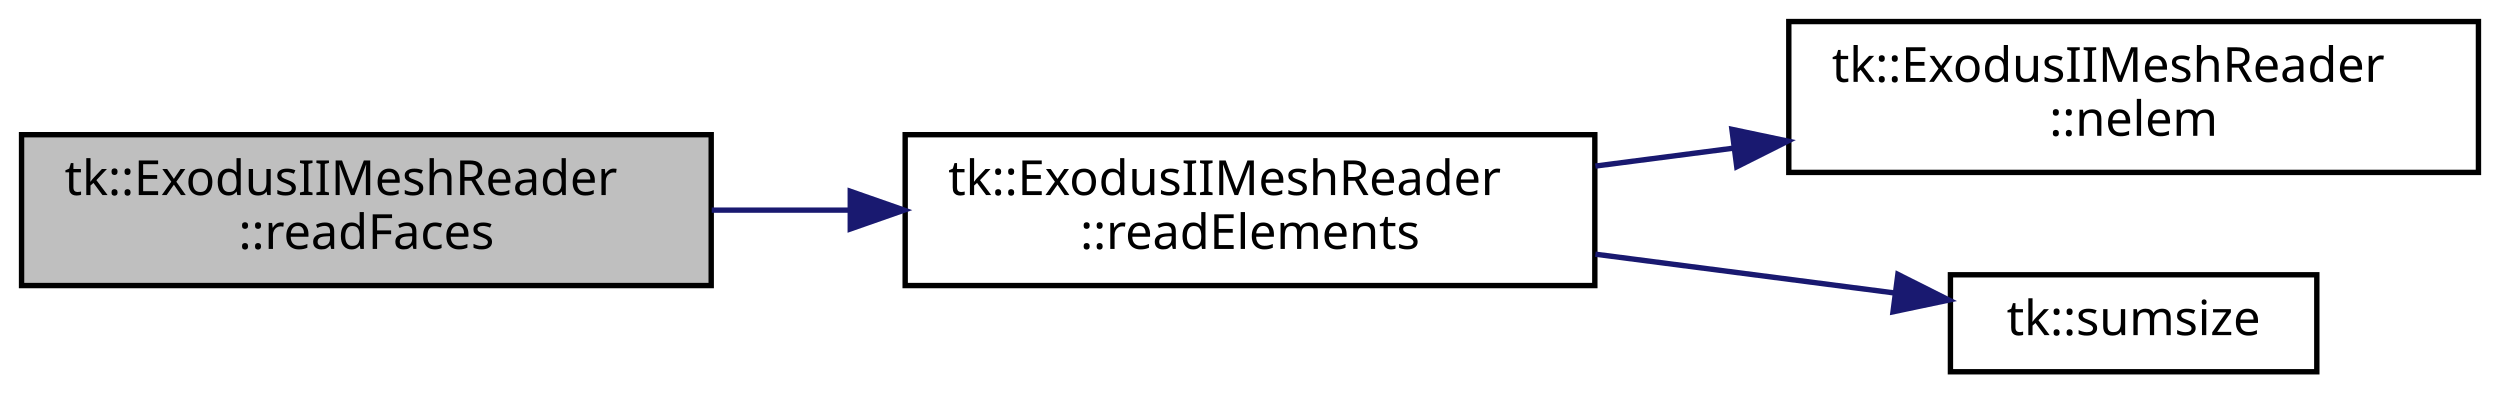
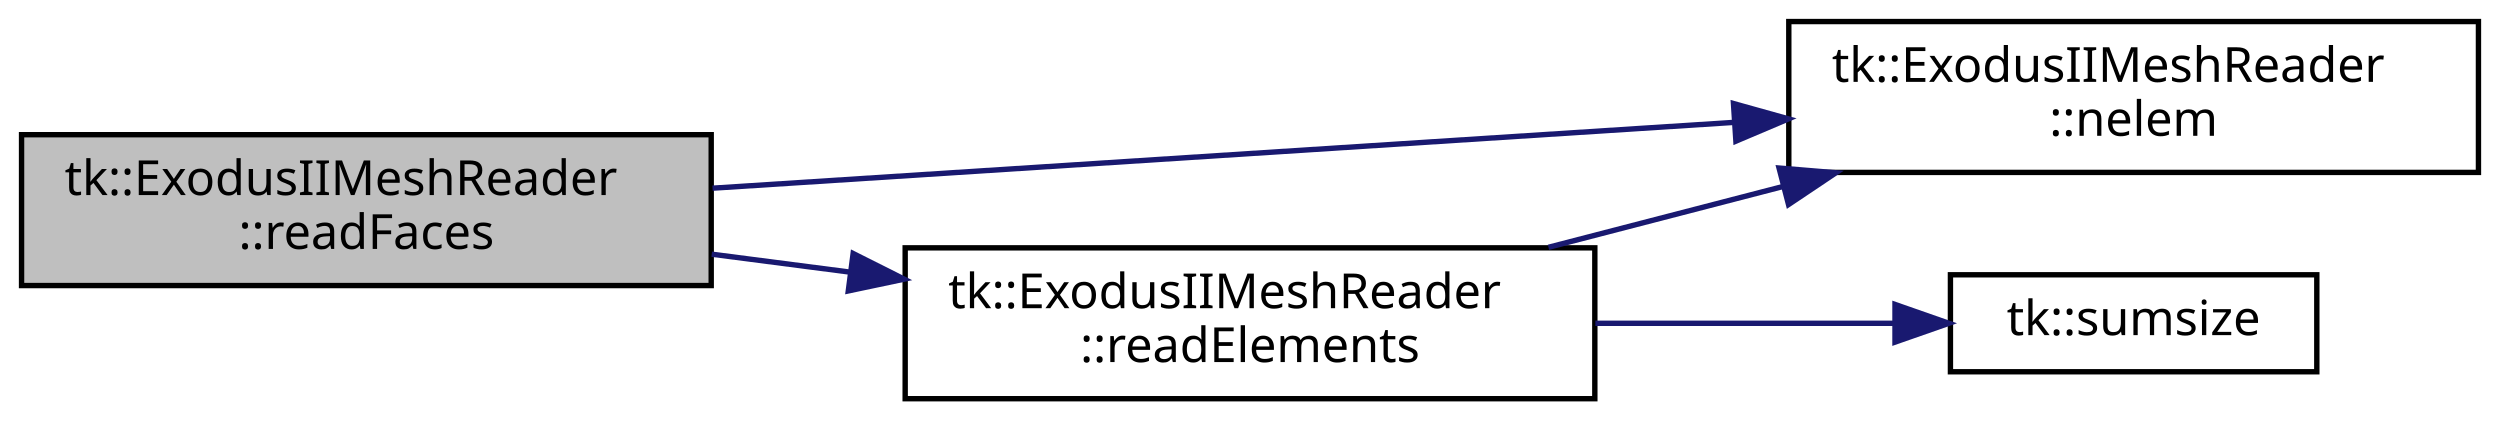
- <svg xmlns="http://www.w3.org/2000/svg" xmlns:xlink="http://www.w3.org/1999/xlink" width="464pt" height="73pt" viewBox="0.00 0.00 464.00 73.00">
-   <g id="graph0" class="graph" transform="scale(1 1) rotate(0) translate(4 69)">
+ <svg xmlns="http://www.w3.org/2000/svg" xmlns:xlink="http://www.w3.org/1999/xlink" width="464pt" height="78pt" viewBox="0.00 0.00 464.00 78.00">
+   <g id="graph0" class="graph" transform="scale(1 1) rotate(0) translate(4 74)">
    <g id="node1" class="node">
-       <polygon fill="#bfbfbf" stroke="black" points="0,-16 0,-44 128,-44 128,-16 0,-16" />
-       <text text-anchor="start" x="8" y="-32.8" font-family="sans-serif" font-size="9.00">tk::ExodusIIMeshReader</text>
-       <text text-anchor="middle" x="64" y="-22.8" font-family="sans-serif" font-size="9.00">::readFaces</text>
+       <polygon fill="#bfbfbf" stroke="black" points="0,-21 0,-49 128,-49 128,-21 0,-21" />
+       <text text-anchor="start" x="8" y="-37.8" font-family="sans-serif" font-size="9.00">tk::ExodusIIMeshReader</text>
+       <text text-anchor="middle" x="64" y="-27.8" font-family="sans-serif" font-size="9.00">::readFaces</text>
    </g>
    <g id="node2" class="node">
      <g id="a_node2">
-         <a xlink:href="classtk_1_1_exodus_i_i_mesh_reader.html#a959295e71f5409dc16222ed4caed939d" target="_top" xlink:title="Read element connectivity of a number of mesh cells from file. ">
-           <polygon fill="none" stroke="black" points="164,-16 164,-44 292,-44 292,-16 164,-16" />
-           <text text-anchor="start" x="172" y="-32.8" font-family="sans-serif" font-size="9.00">tk::ExodusIIMeshReader</text>
-           <text text-anchor="middle" x="228" y="-22.8" font-family="sans-serif" font-size="9.00">::readElements</text>
+         <a xlink:href="classtk_1_1_exodus_i_i_mesh_reader.html#aa5dac77b5c3139795822df7ab406fff5" target="_top" xlink:title="Return number of elements in a mesh block in the ExodusII file. ">
+           <polygon fill="none" stroke="black" points="328,-42 328,-70 456,-70 456,-42 328,-42" />
+           <text text-anchor="start" x="336" y="-58.8" font-family="sans-serif" font-size="9.00">tk::ExodusIIMeshReader</text>
+           <text text-anchor="middle" x="392" y="-48.8" font-family="sans-serif" font-size="9.00">::nelem</text>
        </a>
      </g>
    </g>
    <g id="edge1" class="edge">
-       <path fill="none" stroke="midnightblue" d="M128.097,-30C136.435,-30 145.038,-30 153.53,-30" />
-       <polygon fill="midnightblue" stroke="midnightblue" points="153.808,-33.5 163.808,-30 153.808,-26.5 153.808,-33.5" />
+       <path fill="none" stroke="midnightblue" d="M128.243,-39.074C182.566,-42.573 260.909,-47.62 317.907,-51.292" />
+       <polygon fill="midnightblue" stroke="midnightblue" points="317.729,-54.787 327.933,-51.937 318.179,-47.802 317.729,-54.787" />
    </g>
    <g id="node3" class="node">
      <g id="a_node3">
-         <a xlink:href="classtk_1_1_exodus_i_i_mesh_reader.html#aa5dac77b5c3139795822df7ab406fff5" target="_top" xlink:title="Return number of elements in a mesh block in the ExodusII file. ">
-           <polygon fill="none" stroke="black" points="328,-37 328,-65 456,-65 456,-37 328,-37" />
-           <text text-anchor="start" x="336" y="-53.8" font-family="sans-serif" font-size="9.00">tk::ExodusIIMeshReader</text>
-           <text text-anchor="middle" x="392" y="-43.8" font-family="sans-serif" font-size="9.00">::nelem</text>
+         <a xlink:href="classtk_1_1_exodus_i_i_mesh_reader.html#a959295e71f5409dc16222ed4caed939d" target="_top" xlink:title="Read element connectivity of a number of mesh cells from file. ">
+           <polygon fill="none" stroke="black" points="164,-0 164,-28 292,-28 292,-0 164,-0" />
+           <text text-anchor="start" x="172" y="-16.8" font-family="sans-serif" font-size="9.00">tk::ExodusIIMeshReader</text>
+           <text text-anchor="middle" x="228" y="-6.8" font-family="sans-serif" font-size="9.00">::readElements</text>
        </a>
      </g>
    </g>
    <g id="edge2" class="edge">
-       <path fill="none" stroke="midnightblue" d="M292.097,-38.179C300.526,-39.272 309.227,-40.4 317.81,-41.512" />
-       <polygon fill="midnightblue" stroke="midnightblue" points="317.441,-44.994 327.808,-42.809 318.341,-38.052 317.441,-44.994" />
+       <path fill="none" stroke="midnightblue" d="M128.097,-26.821C136.526,-25.728 145.227,-24.6 153.81,-23.488" />
+       <polygon fill="midnightblue" stroke="midnightblue" points="154.341,-26.948 163.808,-22.192 153.441,-20.006 154.341,-26.948" />
+     </g>
+     <g id="edge3" class="edge">
+       <path fill="none" stroke="midnightblue" d="M283.394,-28.102C297.36,-31.723 312.513,-35.652 326.919,-39.386" />
+       <polygon fill="midnightblue" stroke="midnightblue" points="326.191,-42.813 336.749,-41.935 327.948,-36.037 326.191,-42.813" />
    </g>
    <g id="node4" class="node">
      <g id="a_node4">
        <a xlink:href="namespacetk.html#a0f319a47a6a5b983e161aa5f4d8f7b6c" target="_top" xlink:title="tk::sumsize">
-           <polygon fill="none" stroke="black" points="358,-0 358,-18 426,-18 426,-0 358,-0" />
-           <text text-anchor="middle" x="392" y="-6.8" font-family="sans-serif" font-size="9.00">tk::sumsize</text>
+           <polygon fill="none" stroke="black" points="358,-5 358,-23 426,-23 426,-5 358,-5" />
+           <text text-anchor="middle" x="392" y="-11.8" font-family="sans-serif" font-size="9.00">tk::sumsize</text>
        </a>
      </g>
    </g>
-     <g id="edge3" class="edge">
-       <path fill="none" stroke="midnightblue" d="M292.097,-21.821C310.637,-19.417 330.495,-16.843 347.516,-14.637" />
-       <polygon fill="midnightblue" stroke="midnightblue" points="348.243,-18.072 357.71,-13.315 347.343,-11.13 348.243,-18.072" />
+     <g id="edge4" class="edge">
+       <path fill="none" stroke="midnightblue" d="M292.097,-14C310.637,-14 330.495,-14 347.516,-14" />
+       <polygon fill="midnightblue" stroke="midnightblue" points="347.71,-17.5 357.71,-14 347.71,-10.5 347.71,-17.5" />
    </g>
  </g>
</svg>
